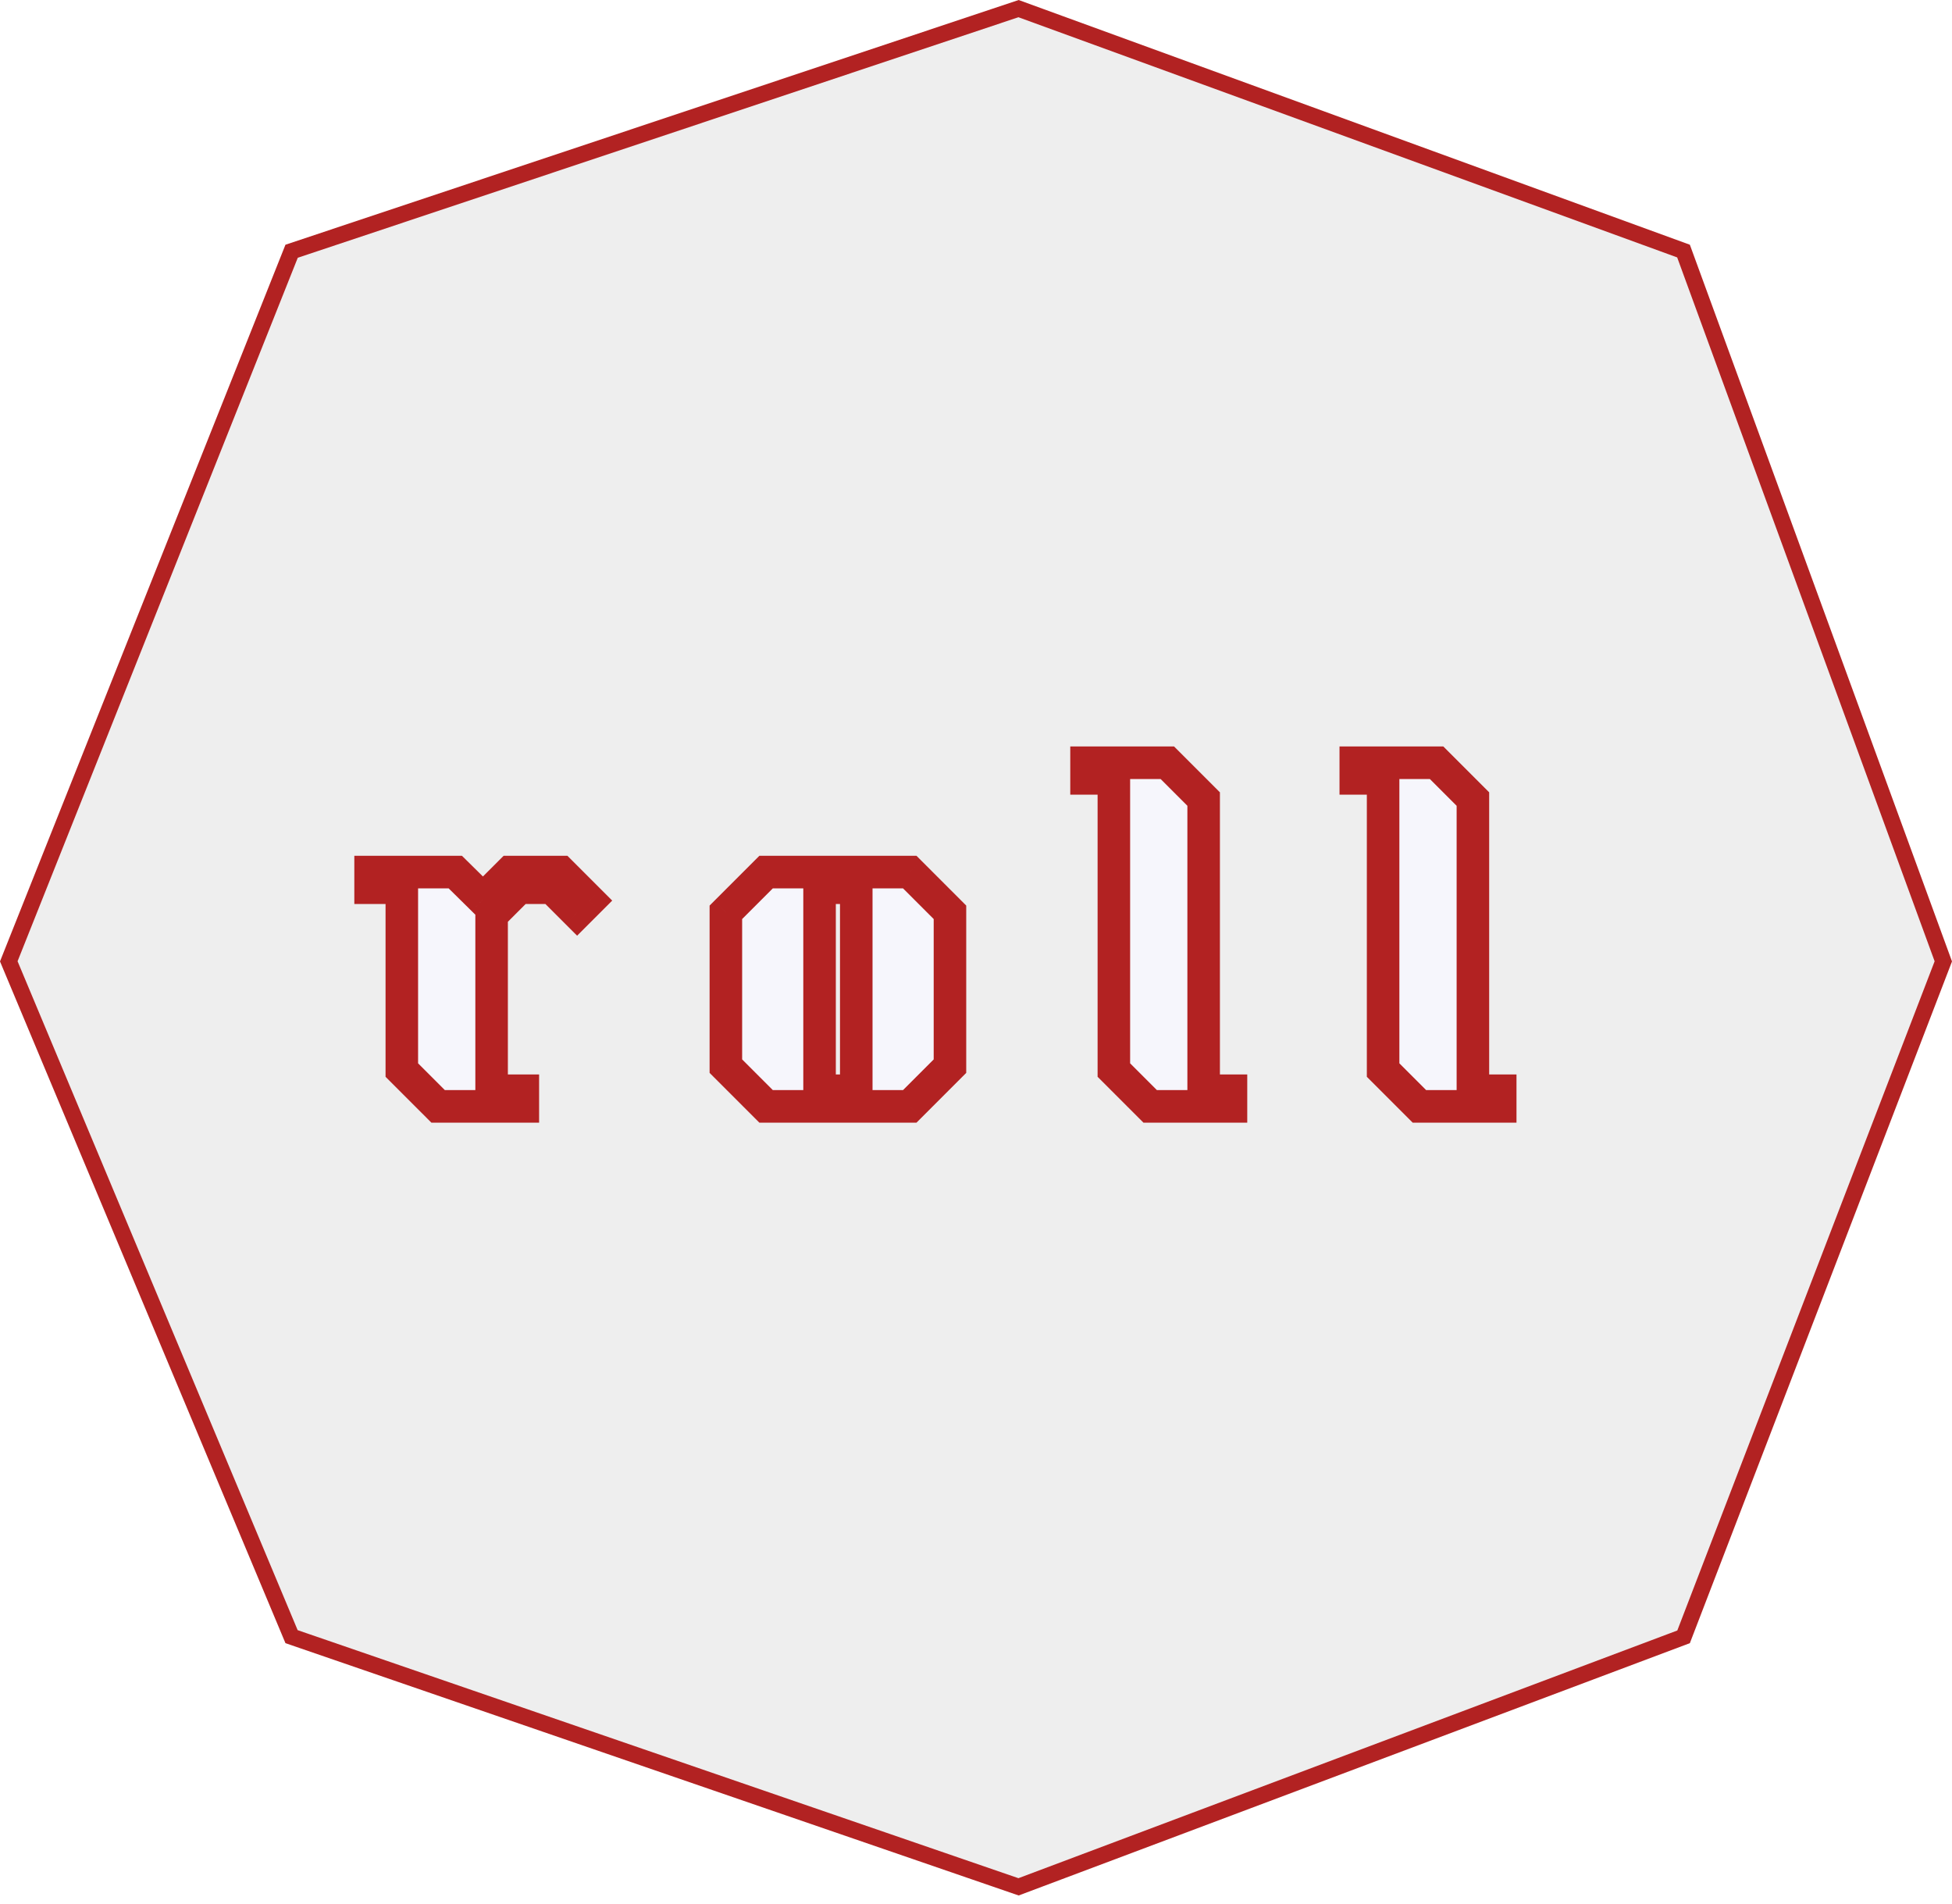
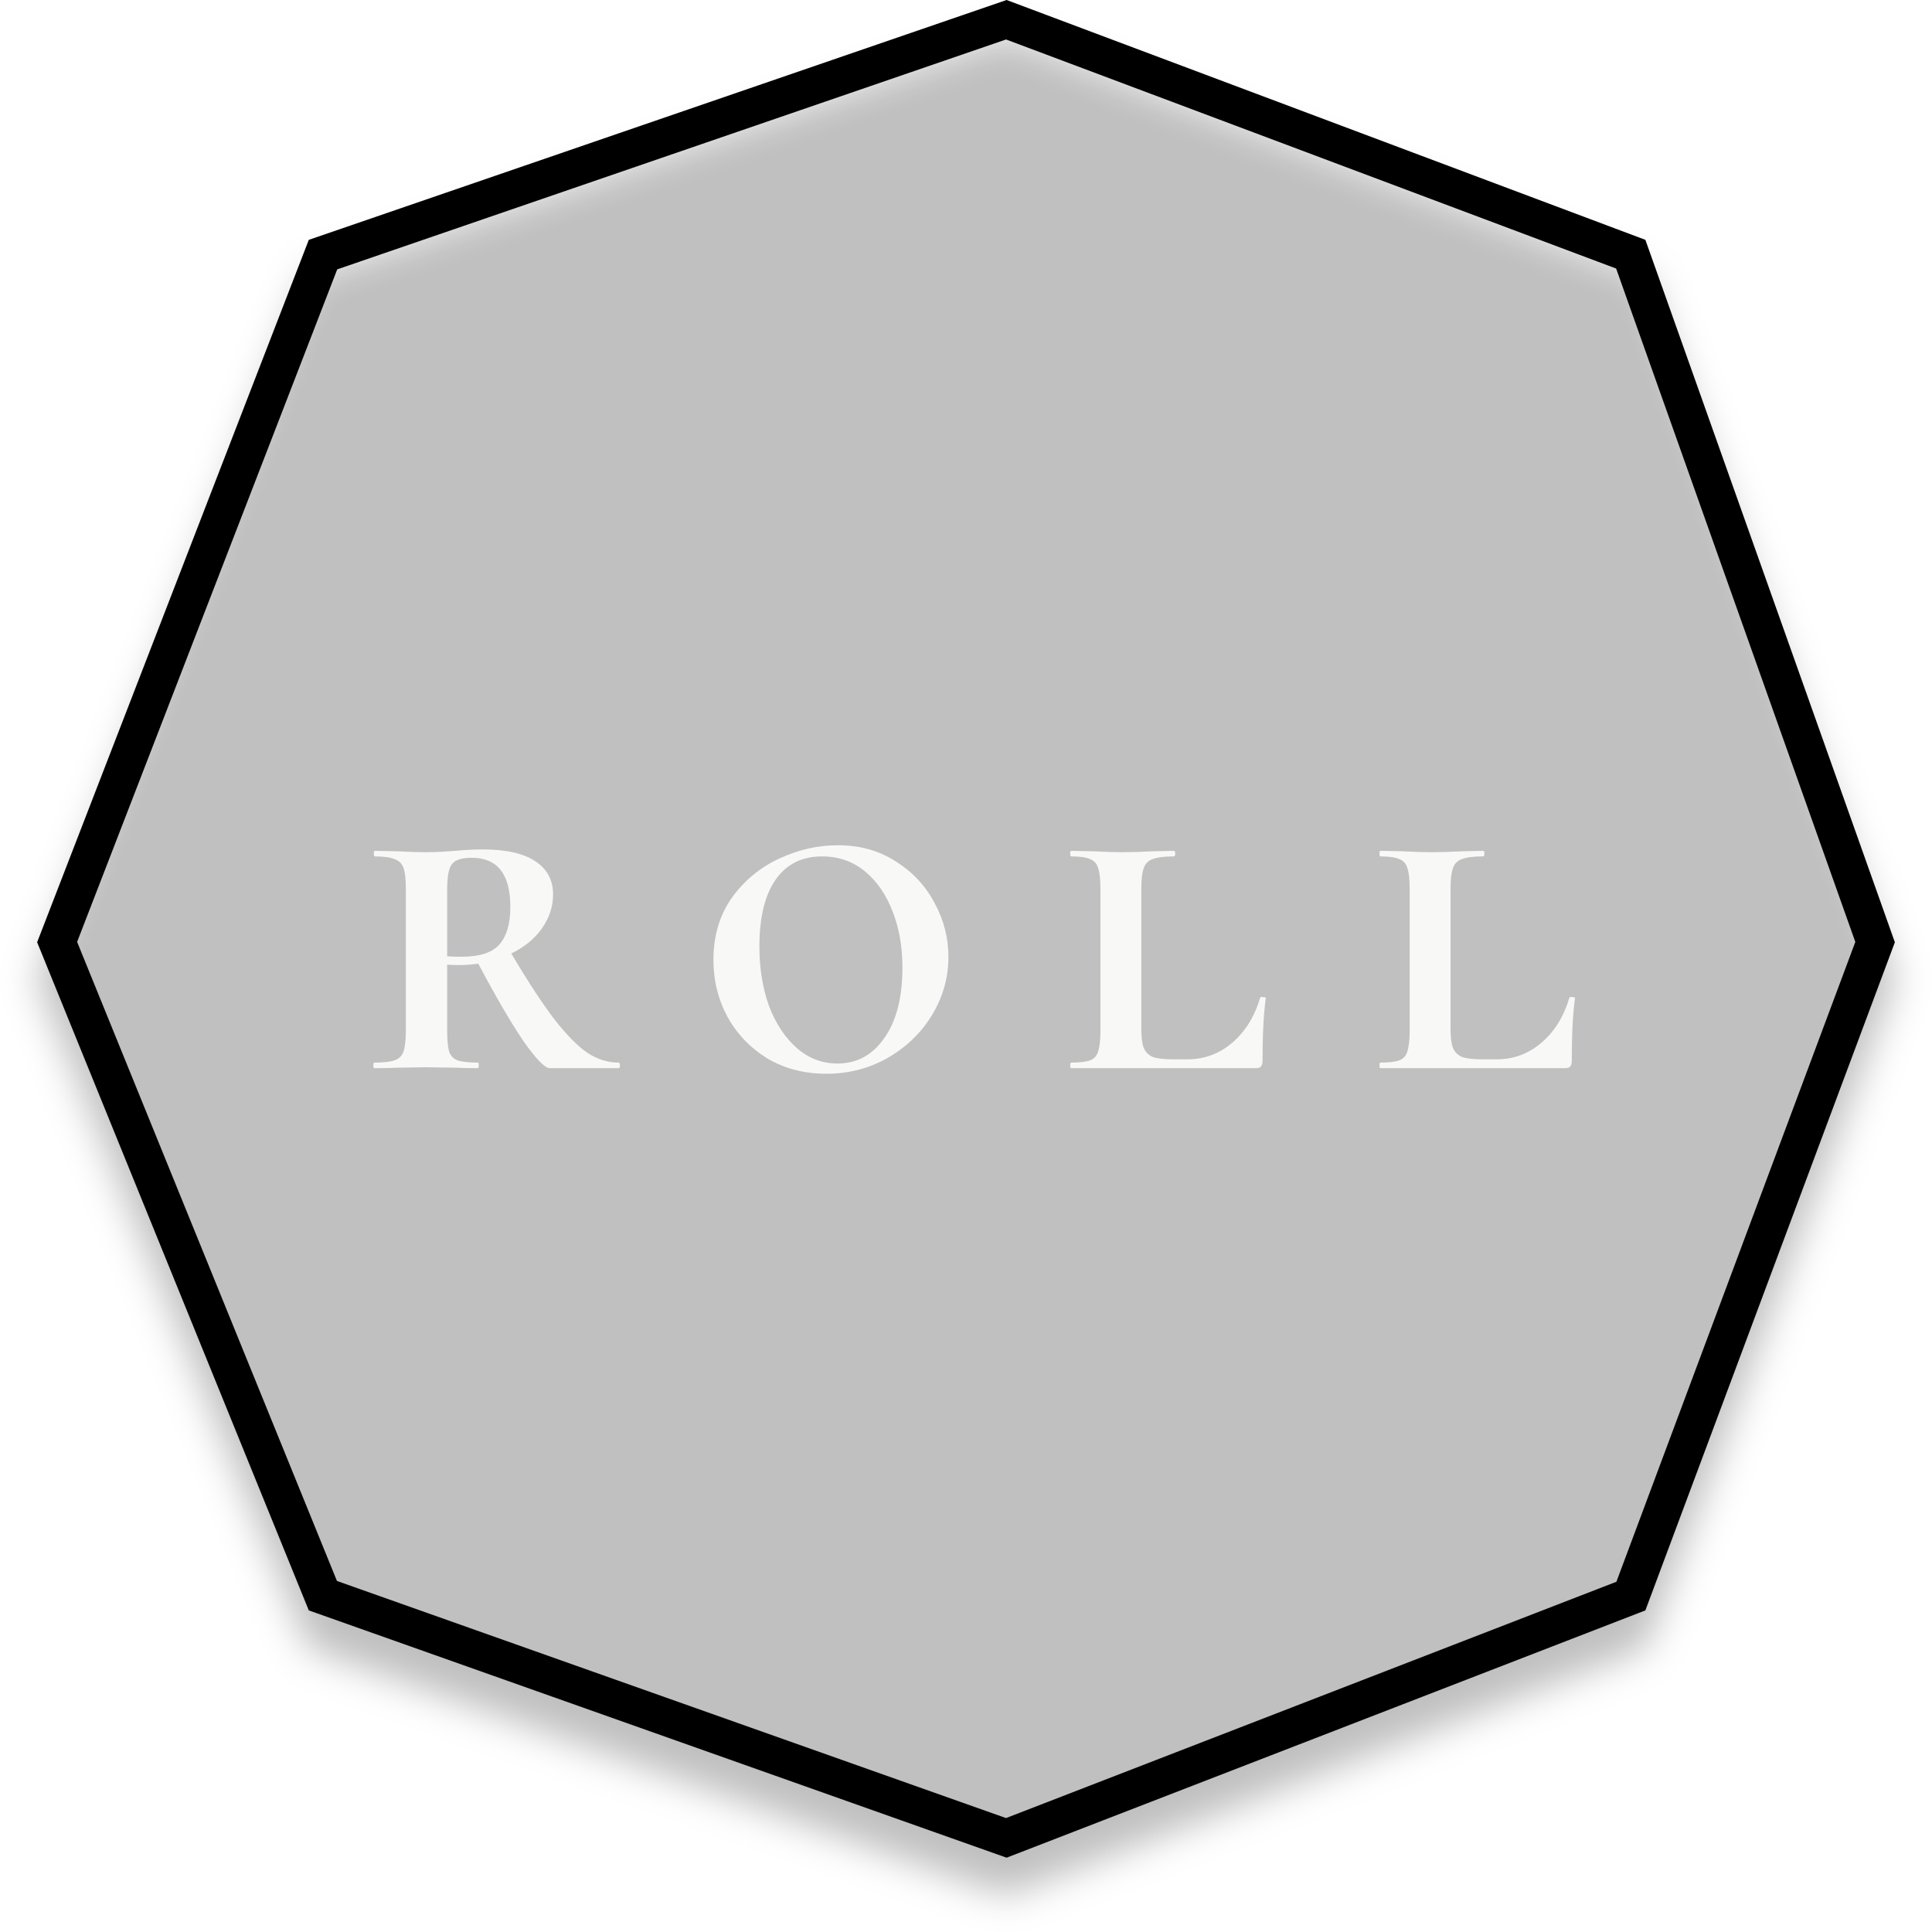
- <svg xmlns="http://www.w3.org/2000/svg" width="120" height="117" viewBox="0 0 120 117" fill="none">
-   <path d="M0.54 59.086L17.927 15.442L62.616 0.53L103.495 15.431L119.466 59.087L103.499 100.603L62.616 115.969L17.923 100.592L0.54 59.086Z" fill="#C4C4C4" fill-opacity="0.3" stroke="#B22222" />
-   <path d="M36.222 55.352L35.478 56.096L33.942 54.56H31.902L30.222 56.24V67.04H32.142V68H26.934L24.702 65.768V54.56H22.782V53.6H27.99L29.694 55.28L31.374 53.6H34.47L36.222 55.352ZM58.399 56.072V65.528L55.927 68H47.095L44.623 65.528V56.072L47.095 53.6H55.927L58.399 56.072ZM50.383 54.56V67.04H52.639V54.56H50.383ZM75.675 67.04V68H70.707L68.475 65.768V47.84H66.795V46.88H71.763L73.995 49.112V67.04H75.675ZM92.227 67.04V68H87.259L85.027 65.768V47.84H83.347V46.88H88.315L90.547 49.112V67.04H92.227Z" fill="#F8F8FF" fill-opacity="0.85" />
-   <path d="M36.222 55.352L36.929 56.059L37.636 55.352L36.929 54.645L36.222 55.352ZM35.478 56.096L34.77 56.803L35.478 57.51L36.185 56.803L35.478 56.096ZM33.942 54.56L34.649 53.853L34.356 53.56H33.942V54.56ZM31.902 54.56V53.56H31.487L31.195 53.853L31.902 54.56ZM30.222 56.24L29.515 55.533L29.222 55.826V56.24H30.222ZM30.222 67.04H29.222V68.04H30.222V67.04ZM32.142 67.04H33.142V66.04H32.142V67.04ZM32.142 68V69H33.142V68H32.142ZM26.934 68L26.227 68.707L26.519 69H26.934V68ZM24.702 65.768H23.702V66.182L23.994 66.475L24.702 65.768ZM24.702 54.56H25.702V53.56H24.702V54.56ZM22.782 54.56H21.782V55.56H22.782V54.56ZM22.782 53.6V52.6H21.782V53.6H22.782ZM27.99 53.6L28.692 52.888L28.4 52.6H27.99V53.6ZM29.694 55.28L28.991 55.992L29.699 56.689L30.401 55.987L29.694 55.28ZM31.374 53.6V52.6H30.959L30.666 52.893L31.374 53.6ZM34.47 53.6L35.177 52.893L34.884 52.6H34.47V53.6ZM35.514 54.645L34.77 55.389L36.185 56.803L36.929 56.059L35.514 54.645ZM36.185 55.389L34.649 53.853L33.234 55.267L34.77 56.803L36.185 55.389ZM33.942 53.56H31.902V55.56H33.942V53.56ZM31.195 53.853L29.515 55.533L30.929 56.947L32.609 55.267L31.195 53.853ZM29.222 56.24V67.04H31.222V56.24H29.222ZM30.222 68.04H32.142V66.04H30.222V68.04ZM31.142 67.04V68H33.142V67.04H31.142ZM32.142 67H26.934V69H32.142V67ZM27.641 67.293L25.409 65.061L23.994 66.475L26.227 68.707L27.641 67.293ZM25.702 65.768V54.56H23.702V65.768H25.702ZM24.702 53.56H22.782V55.56H24.702V53.56ZM23.782 54.56V53.6H21.782V54.56H23.782ZM22.782 54.6H27.99V52.6H22.782V54.6ZM27.288 54.312L28.991 55.992L30.396 54.568L28.692 52.888L27.288 54.312ZM30.401 55.987L32.081 54.307L30.666 52.893L28.986 54.573L30.401 55.987ZM31.374 54.6H34.47V52.6H31.374V54.6ZM33.763 54.307L35.514 56.059L36.929 54.645L35.177 52.893L33.763 54.307ZM58.399 56.072H59.399V55.658L59.106 55.365L58.399 56.072ZM58.399 65.528L59.106 66.235L59.399 65.942V65.528H58.399ZM55.927 68V69H56.342L56.635 68.707L55.927 68ZM47.095 68L46.388 68.707L46.681 69H47.095V68ZM44.623 65.528H43.623V65.942L43.916 66.235L44.623 65.528ZM44.623 56.072L43.916 55.365L43.623 55.658V56.072H44.623ZM47.095 53.6V52.6H46.681L46.388 52.893L47.095 53.6ZM55.927 53.6L56.635 52.893L56.342 52.6H55.927V53.6ZM50.383 54.56V53.56H49.383V54.56H50.383ZM50.383 67.04H49.383V68.04H50.383V67.04ZM52.639 67.04V68.04H53.639V67.04H52.639ZM52.639 54.56H53.639V53.56H52.639V54.56ZM57.399 56.072V65.528H59.399V56.072H57.399ZM57.692 64.821L55.22 67.293L56.635 68.707L59.106 66.235L57.692 64.821ZM55.927 67H47.095V69H55.927V67ZM47.803 67.293L45.331 64.821L43.916 66.235L46.388 68.707L47.803 67.293ZM45.623 65.528V56.072H43.623V65.528H45.623ZM45.331 56.779L47.803 54.307L46.388 52.893L43.916 55.365L45.331 56.779ZM47.095 54.6H55.927V52.6H47.095V54.6ZM55.22 54.307L57.692 56.779L59.106 55.365L56.635 52.893L55.22 54.307ZM49.383 54.56V67.04H51.383V54.56H49.383ZM50.383 68.04H52.639V66.04H50.383V68.04ZM53.639 67.04V54.56H51.639V67.04H53.639ZM52.639 53.56H50.383V55.56H52.639V53.56ZM75.675 67.04H76.675V66.04H75.675V67.04ZM75.675 68V69H76.675V68H75.675ZM70.707 68L70 68.707L70.293 69H70.707V68ZM68.475 65.768H67.475V66.182L67.768 66.475L68.475 65.768ZM68.475 47.84H69.475V46.84H68.475V47.84ZM66.795 47.84H65.795V48.84H66.795V47.84ZM66.795 46.88V45.88H65.795V46.88H66.795ZM71.763 46.88L72.47 46.173L72.177 45.88H71.763V46.88ZM73.995 49.112H74.995V48.698L74.702 48.405L73.995 49.112ZM73.995 67.04H72.995V68.04H73.995V67.04ZM74.675 67.04V68H76.675V67.04H74.675ZM75.675 67H70.707V69H75.675V67ZM71.414 67.293L69.182 65.061L67.768 66.475L70 68.707L71.414 67.293ZM69.475 65.768V47.84H67.475V65.768H69.475ZM68.475 46.84H66.795V48.84H68.475V46.84ZM67.795 47.84V46.88H65.795V47.84H67.795ZM66.795 47.88H71.763V45.88H66.795V47.88ZM71.056 47.587L73.288 49.819L74.702 48.405L72.47 46.173L71.056 47.587ZM72.995 49.112V67.04H74.995V49.112H72.995ZM73.995 68.04H75.675V66.04H73.995V68.04ZM92.227 67.04H93.227V66.04H92.227V67.04ZM92.227 68V69H93.227V68H92.227ZM87.259 68L86.552 68.707L86.845 69H87.259V68ZM85.027 65.768H84.027V66.182L84.32 66.475L85.027 65.768ZM85.027 47.84H86.027V46.84H85.027V47.84ZM83.347 47.84H82.347V48.84H83.347V47.84ZM83.347 46.88V45.88H82.347V46.88H83.347ZM88.315 46.88L89.022 46.173L88.729 45.88H88.315V46.88ZM90.547 49.112H91.547V48.698L91.254 48.405L90.547 49.112ZM90.547 67.04H89.547V68.04H90.547V67.04ZM91.227 67.04V68H93.227V67.04H91.227ZM92.227 67H87.259V69H92.227V67ZM87.966 67.293L85.734 65.061L84.32 66.475L86.552 68.707L87.966 67.293ZM86.027 65.768V47.84H84.027V65.768H86.027ZM85.027 46.84H83.347V48.84H85.027V46.84ZM84.347 47.84V46.88H82.347V47.84H84.347ZM83.347 47.88H88.315V45.88H83.347V47.88ZM87.608 47.587L89.84 49.819L91.254 48.405L89.022 46.173L87.608 47.587ZM89.547 49.112V67.04H91.547V49.112H89.547ZM90.547 68.04H92.227V66.04H90.547V68.04Z" fill="#B22222" />
+ <svg xmlns="http://www.w3.org/2000/svg" width="208" height="208" viewBox="0 0 208 208" fill="none">
+   <g filter="url(#filter0_d)">
+     <path d="M33.247 25.822L108.372 0L177.141 25.822L204 101.444L177.141 173.376L108.372 200L33.247 173.376L4 101.444L33.247 25.822Z" fill="#C4C4C4" fill-opacity="0.15" />
+     <path d="M6.151 101.425L34.776 27.411L108.342 2.125L175.568 27.367L201.872 101.427L175.582 171.835L108.341 197.867L34.761 171.791L6.151 101.425Z" stroke="black" stroke-width="4" />
+   </g>
+   <path d="M66.594 114.4C66.694 114.4 66.744 114.5 66.744 114.7C66.744 114.9 66.694 115 66.594 115H59.194C58.661 115 57.694 114 56.294 112C54.928 109.967 53.328 107.217 51.494 103.75C50.794 103.85 50.078 103.9 49.344 103.9C48.811 103.9 48.411 103.883 48.144 103.85V110.95C48.144 111.95 48.211 112.7 48.344 113.2C48.511 113.667 48.811 113.983 49.244 114.15C49.711 114.317 50.444 114.4 51.444 114.4C51.511 114.4 51.544 114.5 51.544 114.7C51.544 114.9 51.511 115 51.444 115C50.478 115 49.711 114.983 49.144 114.95L45.844 114.9L42.744 114.95C42.144 114.983 41.328 115 40.294 115C40.228 115 40.194 114.9 40.194 114.7C40.194 114.5 40.228 114.4 40.294 114.4C41.294 114.4 42.028 114.317 42.494 114.15C42.961 113.983 43.278 113.667 43.444 113.2C43.611 112.7 43.694 111.95 43.694 110.95V95.65C43.694 94.65 43.611 93.917 43.444 93.45C43.278 92.983 42.961 92.667 42.494 92.5C42.028 92.3 41.311 92.2 40.344 92.2C40.278 92.2 40.244 92.1 40.244 91.9C40.244 91.7 40.278 91.6 40.344 91.6L42.794 91.65C44.061 91.717 45.078 91.75 45.844 91.75C46.478 91.75 47.061 91.733 47.594 91.7C48.128 91.667 48.594 91.633 48.994 91.6C50.094 91.5 51.094 91.45 51.994 91.45C54.461 91.45 56.328 91.867 57.594 92.7C58.894 93.533 59.544 94.733 59.544 96.3C59.544 97.6 59.144 98.817 58.344 99.95C57.544 101.083 56.444 101.983 55.044 102.65C56.844 105.683 58.394 108.05 59.694 109.75C60.994 111.417 62.178 112.617 63.244 113.35C64.311 114.05 65.428 114.4 66.594 114.4ZM48.144 102.95C48.444 102.983 48.961 103 49.694 103C51.661 103 53.028 102.55 53.794 101.65C54.561 100.75 54.944 99.417 54.944 97.65C54.944 94.117 53.561 92.35 50.794 92.35C49.694 92.35 48.978 92.583 48.644 93.05C48.311 93.483 48.144 94.383 48.144 95.75V102.95ZM88.958 115.6C86.591 115.6 84.475 115.05 82.608 113.95C80.775 112.817 79.341 111.317 78.308 109.45C77.308 107.583 76.808 105.55 76.808 103.35C76.808 100.783 77.458 98.567 78.758 96.7C80.091 94.833 81.791 93.417 83.858 92.45C85.925 91.483 88.041 91 90.208 91C92.575 91 94.658 91.583 96.458 92.75C98.258 93.883 99.641 95.367 100.608 97.2C101.608 99.033 102.108 100.967 102.108 103C102.108 105.233 101.525 107.317 100.358 109.25C99.191 111.183 97.591 112.733 95.558 113.9C93.558 115.033 91.358 115.6 88.958 115.6ZM90.158 114.5C92.258 114.5 93.941 113.583 95.208 111.75C96.508 109.917 97.158 107.383 97.158 104.15C97.158 101.95 96.808 99.95 96.108 98.15C95.408 96.317 94.408 94.867 93.108 93.8C91.808 92.733 90.275 92.2 88.508 92.2C86.341 92.2 84.675 93.033 83.508 94.7C82.341 96.367 81.758 98.767 81.758 101.9C81.758 104.267 82.108 106.417 82.808 108.35C83.541 110.25 84.541 111.75 85.808 112.85C87.075 113.95 88.525 114.5 90.158 114.5ZM122.874 110.75C122.874 111.65 122.957 112.333 123.124 112.8C123.324 113.267 123.657 113.6 124.124 113.8C124.624 113.967 125.357 114.05 126.324 114.05H127.824C129.657 114.05 131.274 113.45 132.674 112.25C134.074 111.05 135.074 109.433 135.674 107.4C135.707 107.333 135.807 107.317 135.974 107.35C136.174 107.35 136.274 107.383 136.274 107.45C136.04 109.183 135.924 111.45 135.924 114.25C135.924 114.517 135.857 114.717 135.724 114.85C135.624 114.95 135.44 115 135.174 115H115.324C115.257 115 115.224 114.9 115.224 114.7C115.224 114.5 115.257 114.4 115.324 114.4C116.257 114.4 116.94 114.317 117.374 114.15C117.807 113.983 118.09 113.667 118.224 113.2C118.39 112.7 118.474 111.95 118.474 110.95V95.65C118.474 94.65 118.39 93.917 118.224 93.45C118.09 92.983 117.807 92.667 117.374 92.5C116.94 92.3 116.257 92.2 115.324 92.2C115.257 92.2 115.224 92.1 115.224 91.9C115.224 91.7 115.257 91.6 115.324 91.6L117.724 91.65C119.057 91.717 120.09 91.75 120.824 91.75C121.69 91.75 122.79 91.717 124.124 91.65L126.374 91.6C126.474 91.6 126.524 91.7 126.524 91.9C126.524 92.1 126.474 92.2 126.374 92.2C125.34 92.2 124.574 92.3 124.074 92.5C123.607 92.667 123.29 93 123.124 93.5C122.957 93.967 122.874 94.7 122.874 95.7V110.75ZM156.165 110.75C156.165 111.65 156.248 112.333 156.415 112.8C156.615 113.267 156.948 113.6 157.415 113.8C157.915 113.967 158.648 114.05 159.615 114.05H161.115C162.948 114.05 164.565 113.45 165.965 112.25C167.365 111.05 168.365 109.433 168.965 107.4C168.998 107.333 169.098 107.317 169.265 107.35C169.465 107.35 169.565 107.383 169.565 107.45C169.331 109.183 169.215 111.45 169.215 114.25C169.215 114.517 169.148 114.717 169.015 114.85C168.915 114.95 168.731 115 168.465 115H148.615C148.548 115 148.515 114.9 148.515 114.7C148.515 114.5 148.548 114.4 148.615 114.4C149.548 114.4 150.231 114.317 150.665 114.15C151.098 113.983 151.381 113.667 151.515 113.2C151.681 112.7 151.765 111.95 151.765 110.95V95.65C151.765 94.65 151.681 93.917 151.515 93.45C151.381 92.983 151.098 92.667 150.665 92.5C150.231 92.3 149.548 92.2 148.615 92.2C148.548 92.2 148.515 92.1 148.515 91.9C148.515 91.7 148.548 91.6 148.615 91.6L151.015 91.65C152.348 91.717 153.381 91.75 154.115 91.75C154.981 91.75 156.081 91.717 157.415 91.65L159.665 91.6C159.765 91.6 159.815 91.7 159.815 91.9C159.815 92.1 159.765 92.2 159.665 92.2C158.631 92.2 157.865 92.3 157.365 92.5C156.898 92.667 156.581 93 156.415 93.5C156.248 93.967 156.165 94.7 156.165 95.7V110.75Z" fill="#F8F8F7" />
+   <defs>
+     <filter id="filter0_d" x="0" y="0" width="208" height="208" filterUnits="userSpaceOnUse" color-interpolation-filters="sRGB">
+       <feFlood flood-opacity="0" result="BackgroundImageFix" />
+       <feColorMatrix in="SourceAlpha" type="matrix" values="0 0 0 0 0 0 0 0 0 0 0 0 0 0 0 0 0 0 127 0" />
+       <feOffset dy="4" />
+       <feGaussianBlur stdDeviation="2" />
+       <feColorMatrix type="matrix" values="0 0 0 0 0 0 0 0 0 0 0 0 0 0 0 0 0 0 0.25 0" />
+       <feBlend mode="normal" in2="BackgroundImageFix" result="effect1_dropShadow" />
+       <feBlend mode="normal" in="SourceGraphic" in2="effect1_dropShadow" result="shape" />
+     </filter>
+   </defs>
</svg>
